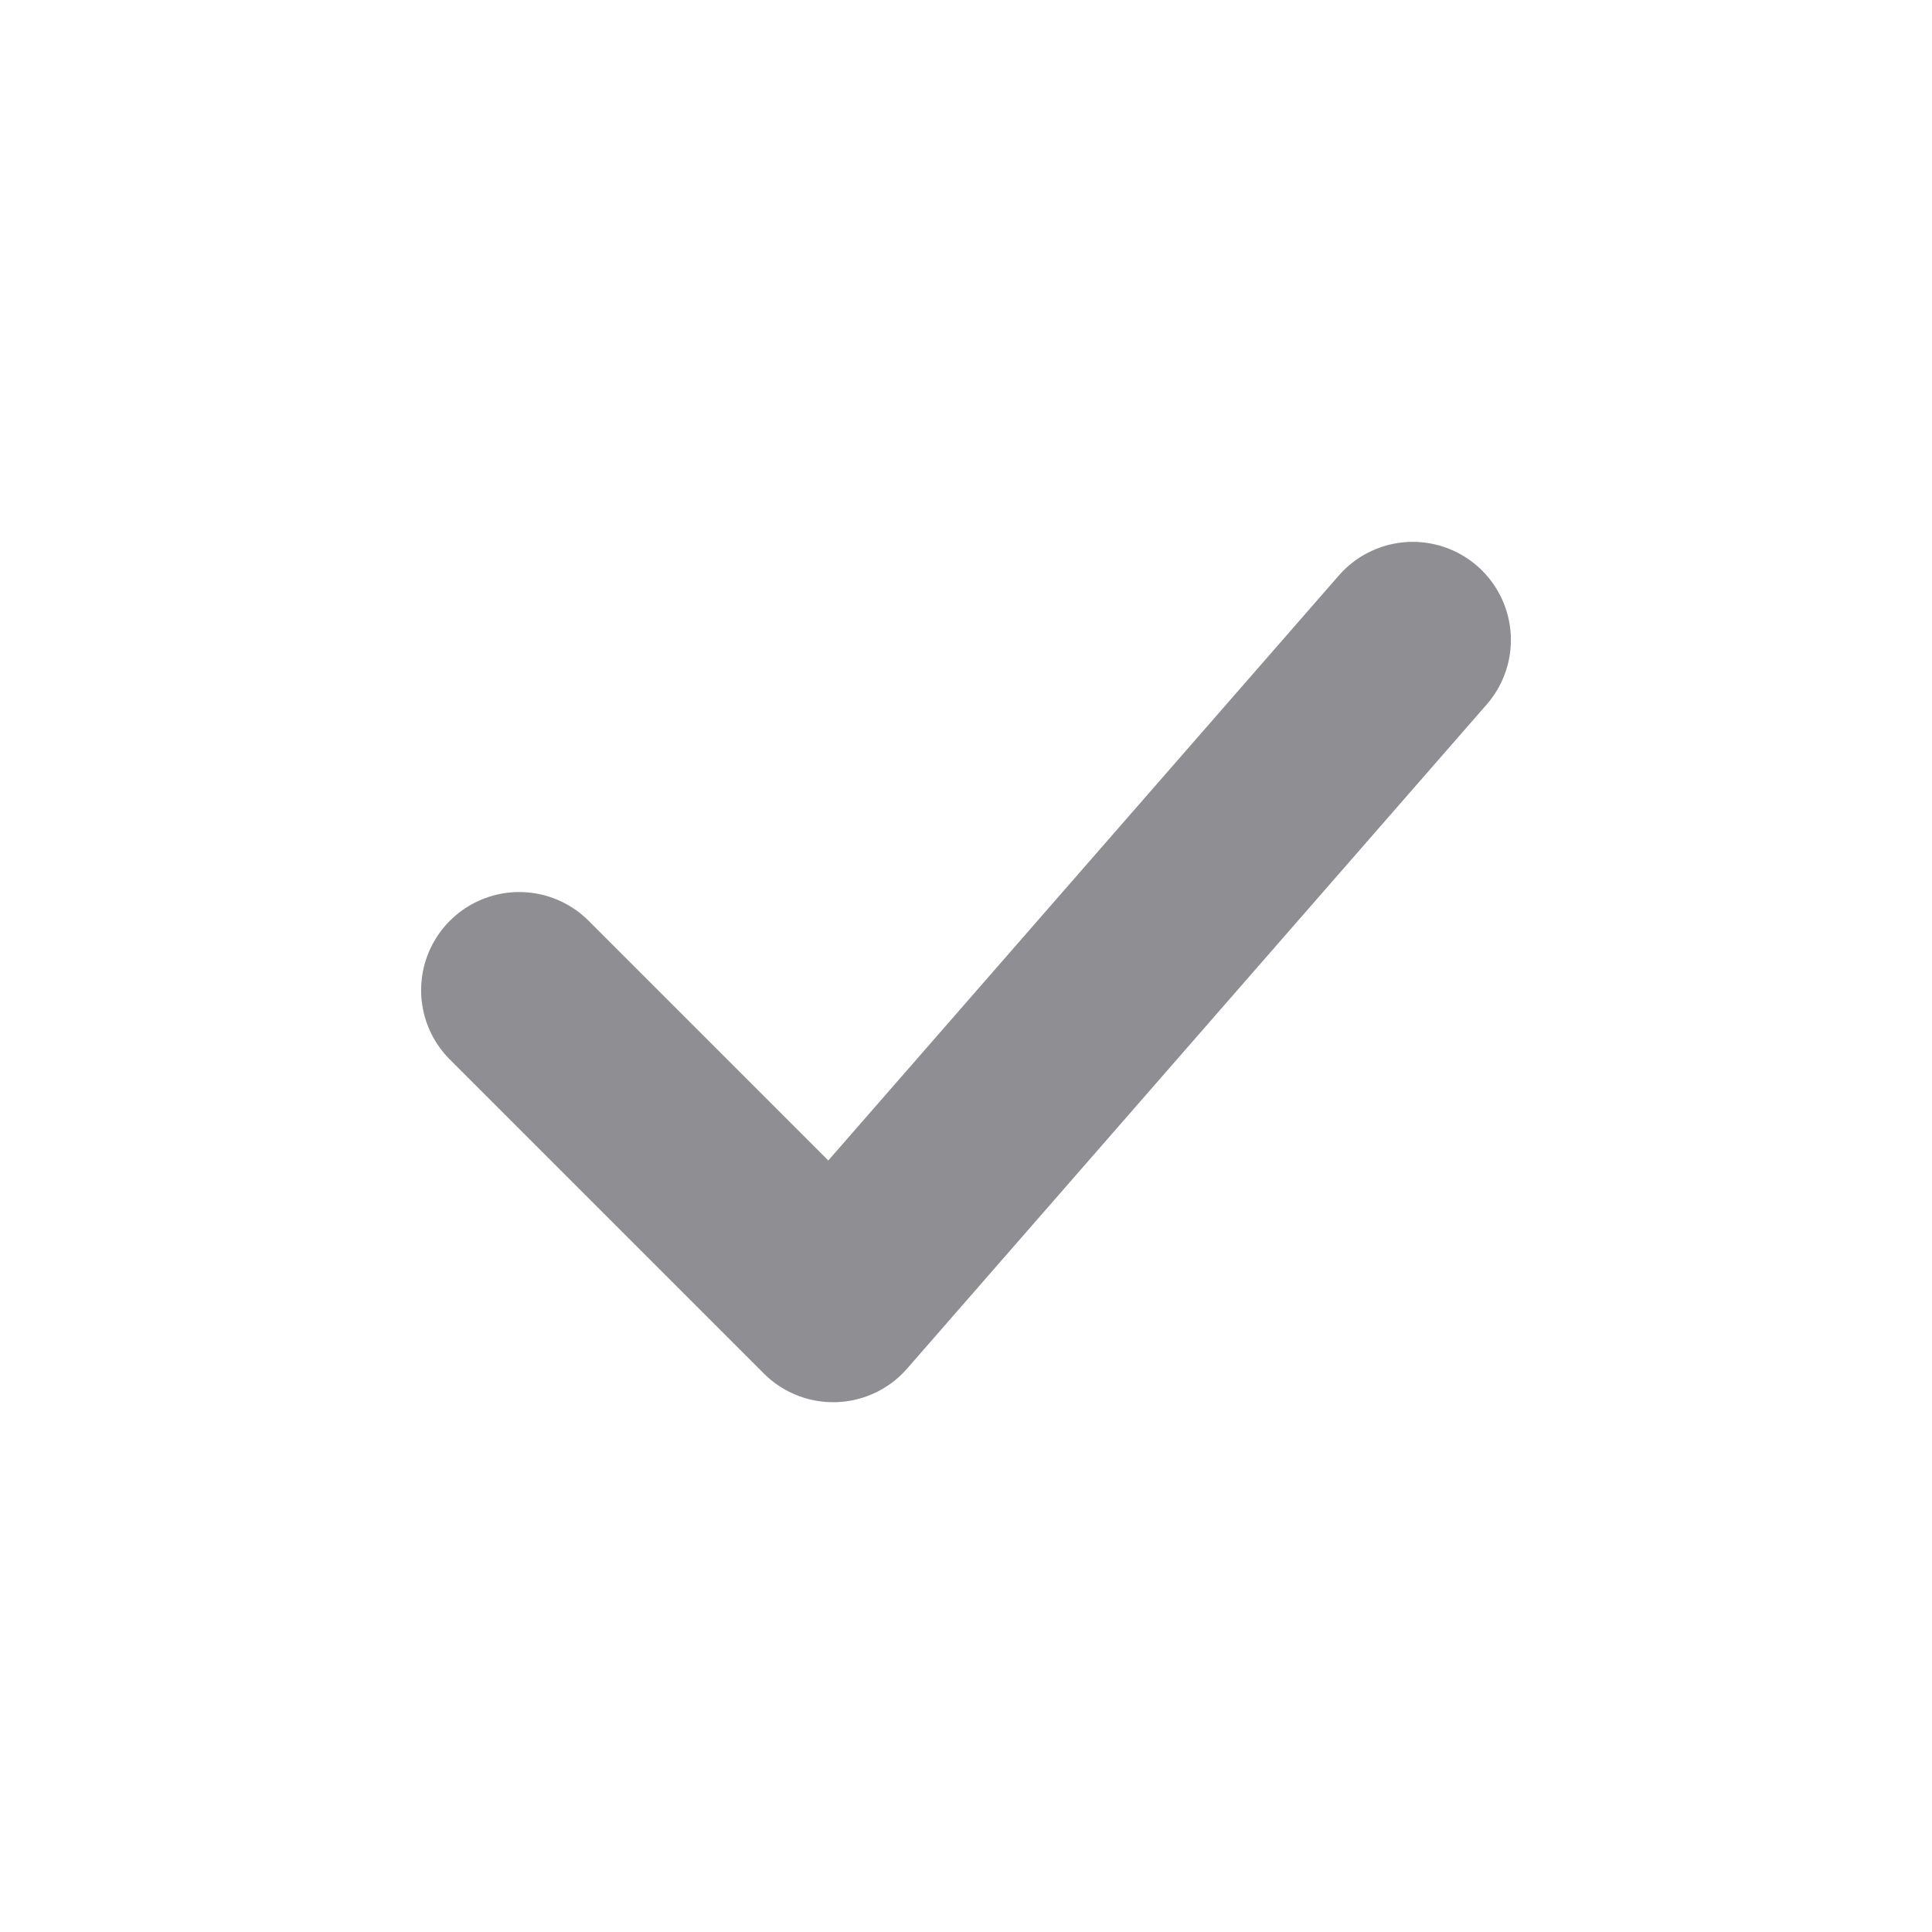
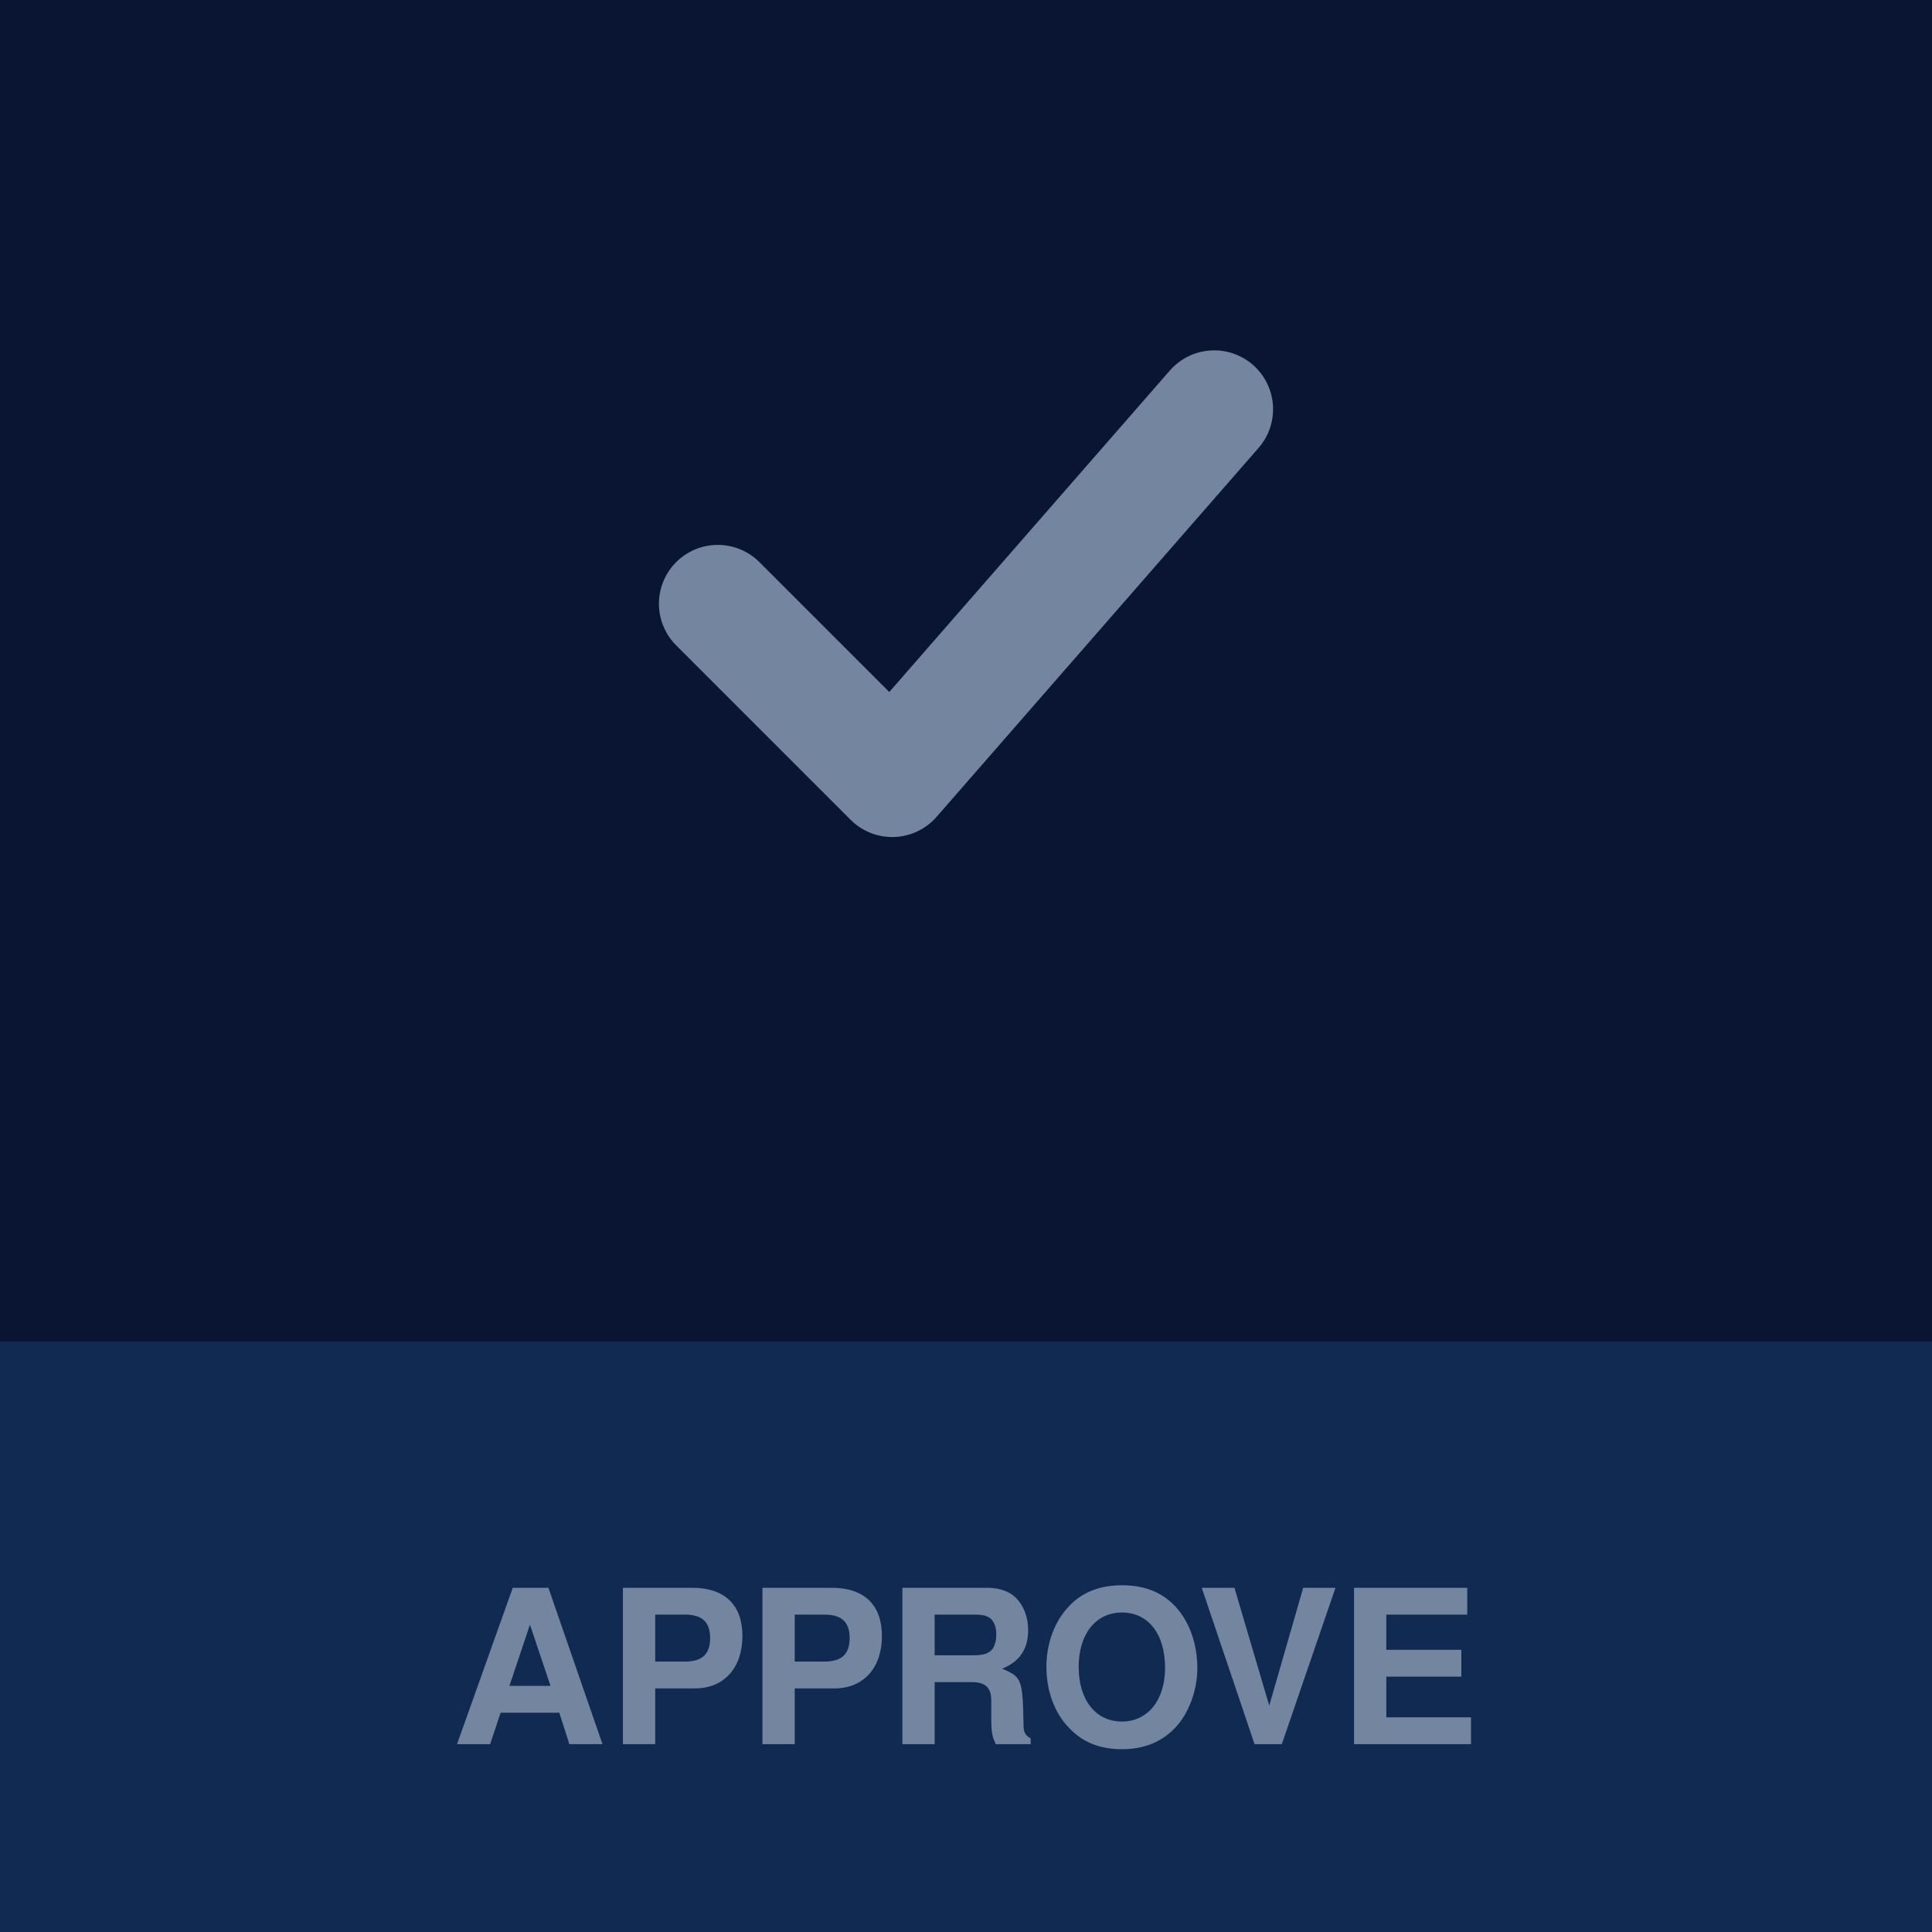
<svg xmlns="http://www.w3.org/2000/svg" width="72" height="72" viewBox="0 0 72 72">
-   <g transform="translate(9 9) scale(2.25)">
-     <path d="M4.6 12.4 9.8 17.6 19.4 6.6" fill="none" stroke="#8E8E93" stroke-width="3.25" stroke-linecap="round" stroke-linejoin="round" />
+   <rect width="72" height="72" fill="#091533" />
+   <g transform="translate(21 7) scale(1.25)">
+     <path d="M4.6 12.4 9.8 17.6 19.4 6.6" fill="none" stroke="#73859F" stroke-width="3.51" stroke-linecap="round" stroke-linejoin="round" />
  </g>
+   <rect y="50" width="72" height="22" fill="#102A52" />
+   <text x="36" y="65" fill="#73859F" font-family="Helvetica Neue, Helvetica, Arial, sans-serif" font-size="8" font-weight="700" text-anchor="middle">APPROVE</text>
</svg>
